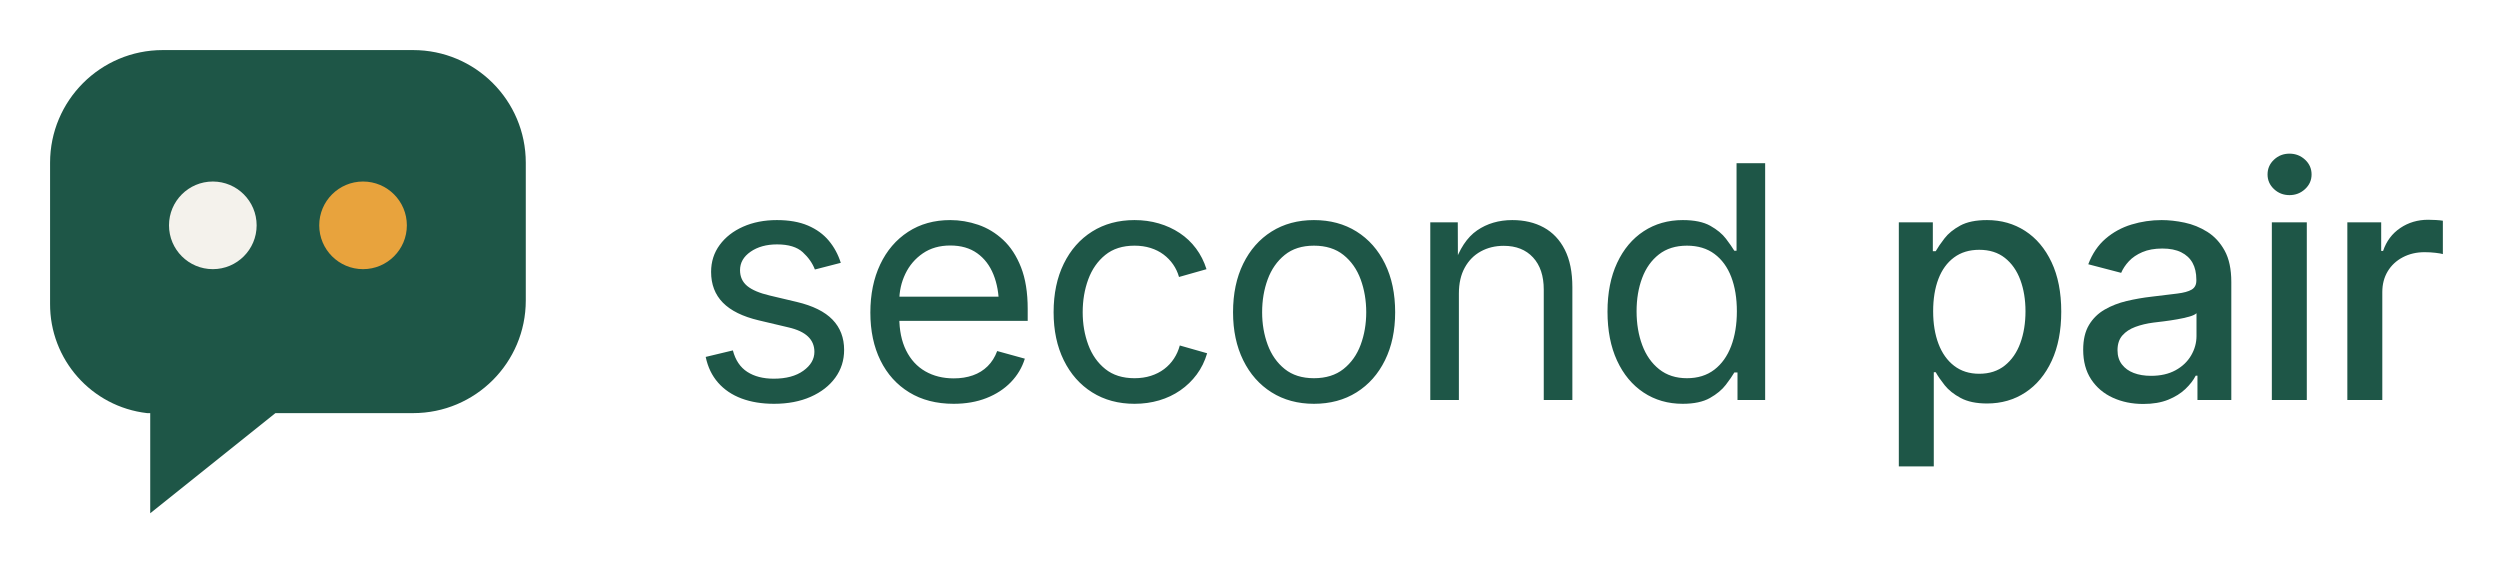
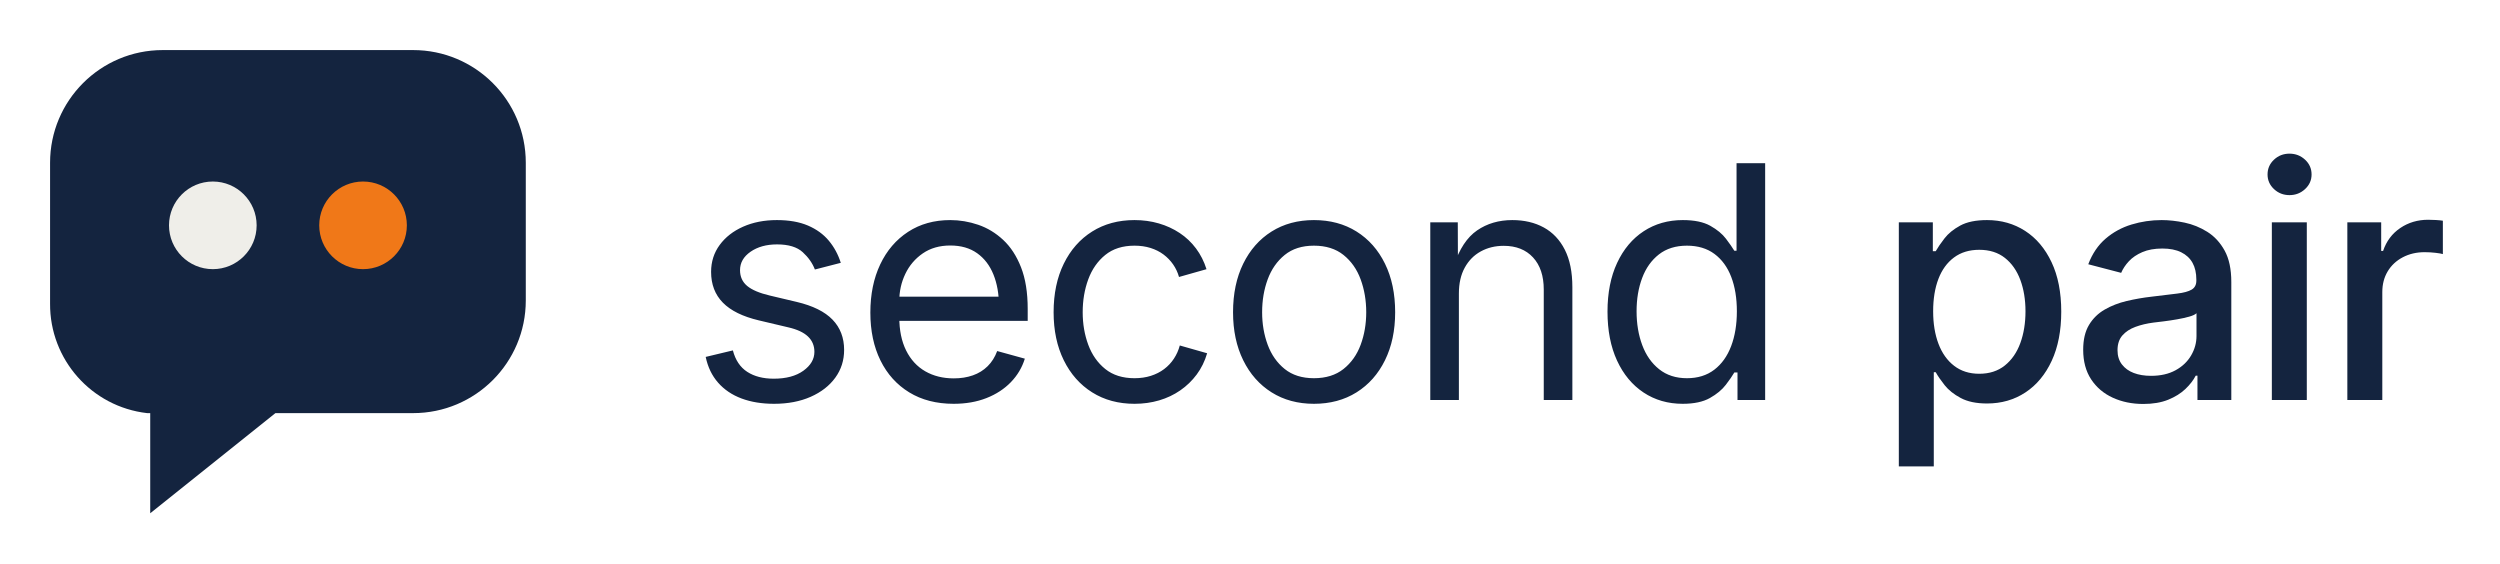
<svg xmlns="http://www.w3.org/2000/svg" width="399.4" height="90" viewBox="0 0 399.4 90" role="img" aria-labelledby="t d">
  <g transform="translate(8,8)">
    <g transform="translate(0,0) scale(1)">
-       <path d="M18 0h40a18 18 0 0 1 18 18v22a18 18 0 0 1-18 18H36l-20 16V58h-.5A17.5 17.5 0 0 1 0 40.5V18A18 18 0 0 1 18 0Z" fill="#1E5647" />
-       <circle cx="26" cy="28" r="7" fill="#F4F2EC" />
-       <circle cx="50" cy="28" r="7" fill="#E8A33D" />
+       <path d="M18 0h40a18 18 0 0 1 18 18v22a18 18 0 0 1-18 18H36l-20 16V58h-.5A17.5 17.5 0 0 1 0 40.5V18A18 18 0 0 1 18 0Z" fill="#14243F" />
+       <circle cx="26" cy="28" r="7" fill="#EFEEE9" />
+       <circle cx="50" cy="28" r="7" fill="#F07818" />
    </g>
-     <path d="M115.66 56.511Q112.74 56.511 110.468 55.661Q108.195 54.81 106.723 53.134Q105.25 51.459 104.742 49.021L109.084 47.98Q109.693 50.316 111.382 51.408Q113.07 52.5 115.609 52.5Q118.58 52.5 120.345 51.23Q122.109 49.961 122.109 48.209Q122.109 46.736 121.081 45.758Q120.053 44.781 117.945 44.298L113.223 43.181Q109.363 42.267 107.484 40.35Q105.605 38.433 105.605 35.437Q105.605 33 106.977 31.133Q108.348 29.267 110.722 28.214Q113.096 27.16 116.117 27.16Q119.037 27.16 121.081 28.036Q123.125 28.912 124.407 30.448Q125.689 31.984 126.324 33.99L122.186 35.056Q121.602 33.533 120.243 32.289Q118.885 31.045 116.143 31.045Q113.604 31.045 111.915 32.213Q110.227 33.381 110.227 35.158Q110.227 36.732 111.369 37.684Q112.512 38.636 115.0 39.22L119.291 40.236Q123.15 41.15 125.004 43.067Q126.857 44.984 126.857 47.904Q126.857 50.392 125.448 52.335Q124.039 54.277 121.513 55.394Q118.986 56.511 115.66 56.511Z M144.353 56.511Q140.239 56.511 137.256 54.683Q134.273 52.855 132.66 49.58Q131.048 46.304 131.048 41.937Q131.048 37.57 132.622 34.244Q134.196 30.918 137.078 29.039Q139.96 27.16 143.819 27.16Q146.079 27.16 148.275 27.909Q150.472 28.658 152.262 30.321Q154.052 31.984 155.118 34.701Q156.185 37.418 156.185 41.353V43.257H134.146V39.398H153.722L151.589 40.82Q151.589 38.027 150.713 35.856Q149.837 33.685 148.11 32.454Q146.384 31.222 143.819 31.222Q141.255 31.222 139.427 32.479Q137.599 33.736 136.634 35.755Q135.669 37.773 135.669 40.084V42.648Q135.669 45.797 136.761 47.993Q137.853 50.189 139.82 51.319Q141.788 52.449 144.378 52.449Q146.054 52.449 147.425 51.966Q148.796 51.484 149.786 50.506Q150.776 49.529 151.31 48.082L155.728 49.3Q155.067 51.433 153.493 53.058Q151.919 54.683 149.596 55.597Q147.273 56.511 144.353 56.511Z M173.248 56.511Q169.389 56.511 166.482 54.683Q163.574 52.855 161.949 49.554Q160.324 46.254 160.324 41.886Q160.324 37.443 161.949 34.13Q163.574 30.816 166.482 28.988Q169.389 27.16 173.248 27.16Q175.305 27.16 177.133 27.693Q178.961 28.226 180.472 29.229Q181.983 30.232 183.074 31.692Q184.166 33.152 184.75 35.006L180.358 36.25Q180.053 35.158 179.418 34.244Q178.783 33.33 177.882 32.657Q176.981 31.984 175.813 31.616Q174.645 31.248 173.248 31.248Q170.404 31.248 168.576 32.733Q166.748 34.218 165.859 36.631Q164.971 39.043 164.971 41.886Q164.971 44.679 165.859 47.079Q166.748 49.478 168.576 50.951Q170.404 52.423 173.248 52.423Q174.67 52.423 175.863 52.043Q177.057 51.662 177.983 50.964Q178.91 50.265 179.545 49.3Q180.18 48.336 180.484 47.193L184.852 48.437Q184.293 50.341 183.189 51.827Q182.084 53.312 180.561 54.366Q179.037 55.42 177.184 55.965Q175.33 56.511 173.248 56.511Z M201.915 56.511Q198.056 56.511 195.149 54.683Q192.241 52.855 190.616 49.554Q188.991 46.254 188.991 41.886Q188.991 37.443 190.616 34.13Q192.241 30.816 195.149 28.988Q198.056 27.16 201.915 27.16Q205.8 27.16 208.72 28.988Q211.64 30.816 213.265 34.13Q214.89 37.443 214.89 41.886Q214.89 46.254 213.265 49.554Q211.64 52.855 208.72 54.683Q205.8 56.511 201.915 56.511ZM201.915 52.423Q204.784 52.423 206.638 50.951Q208.491 49.478 209.38 47.079Q210.269 44.679 210.269 41.886Q210.269 39.068 209.38 36.643Q208.491 34.218 206.638 32.733Q204.784 31.248 201.915 31.248Q199.071 31.248 197.243 32.733Q195.415 34.218 194.526 36.631Q193.638 39.043 193.638 41.886Q193.638 44.679 194.526 47.079Q195.415 49.478 197.243 50.951Q199.071 52.423 201.915 52.423Z M225.072 38.89V55.902H220.502V27.515H224.895L224.92 34.396H224.285Q225.58 30.461 227.98 28.81Q230.379 27.16 233.604 27.16Q236.473 27.16 238.631 28.34Q240.789 29.521 241.995 31.895Q243.201 34.269 243.201 37.875V55.902H238.631V38.256Q238.631 34.98 236.917 33.127Q235.203 31.273 232.233 31.273Q230.201 31.273 228.576 32.162Q226.951 33.05 226.012 34.752Q225.072 36.453 225.072 38.89Z M260.823 56.511Q257.294 56.511 254.577 54.709Q251.861 52.906 250.337 49.605Q248.814 46.304 248.814 41.785Q248.814 37.291 250.35 34.003Q251.886 30.715 254.603 28.937Q257.32 27.16 260.849 27.16Q263.616 27.16 265.241 28.074Q266.866 28.988 267.742 30.143Q268.618 31.298 269.075 32.06H269.431V18.07H274.001V55.902H269.583V51.509H269.075Q268.618 52.297 267.717 53.477Q266.816 54.658 265.178 55.585Q263.54 56.511 260.823 56.511ZM261.509 52.423Q264.099 52.423 265.876 51.065Q267.654 49.707 268.568 47.295Q269.482 44.882 269.482 41.734Q269.482 38.586 268.58 36.237Q267.679 33.888 265.902 32.568Q264.124 31.248 261.509 31.248Q258.818 31.248 257.028 32.644Q255.238 34.041 254.349 36.415Q253.46 38.789 253.46 41.734Q253.46 44.705 254.362 47.13Q255.263 49.554 257.066 50.989Q258.868 52.423 261.509 52.423Z" fill="#1E5647" />
-     <path d="M295.356 66.515V27.515H300.789V32.136H301.246Q301.754 31.248 302.656 30.08Q303.557 28.912 305.169 28.036Q306.781 27.16 309.447 27.16Q312.85 27.16 315.529 28.886Q318.207 30.613 319.756 33.888Q321.305 37.164 321.305 41.785Q321.305 46.355 319.781 49.643Q318.258 52.931 315.579 54.696Q312.901 56.461 309.447 56.461Q306.883 56.461 305.245 55.585Q303.608 54.709 302.681 53.541Q301.754 52.373 301.246 51.459H300.942V66.515ZM308.203 51.713Q310.641 51.713 312.291 50.392Q313.942 49.072 314.767 46.812Q315.592 44.552 315.592 41.734Q315.592 38.941 314.767 36.719Q313.942 34.498 312.304 33.203Q310.666 31.908 308.203 31.908Q305.817 31.908 304.166 33.139Q302.516 34.371 301.678 36.567Q300.84 38.763 300.84 41.734Q300.84 44.679 301.691 46.926Q302.541 49.173 304.192 50.443Q305.842 51.713 308.203 51.713Z M334.407 56.537Q331.716 56.537 329.532 55.534Q327.349 54.531 326.079 52.601Q324.81 50.672 324.81 47.879Q324.81 45.466 325.737 43.918Q326.663 42.369 328.25 41.455Q329.837 40.541 331.78 40.084Q333.722 39.627 335.728 39.398Q338.241 39.093 339.816 38.903Q341.39 38.713 342.139 38.268Q342.888 37.824 342.888 36.834V36.681Q342.888 35.082 342.279 33.99Q341.669 32.898 340.463 32.301Q339.257 31.705 337.454 31.705Q335.601 31.705 334.268 32.276Q332.935 32.847 332.11 33.736Q331.284 34.625 330.878 35.59L325.622 34.218Q326.587 31.679 328.39 30.131Q330.193 28.582 332.529 27.871Q334.865 27.16 337.353 27.16Q339.079 27.16 341.009 27.566Q342.939 27.972 344.64 29.039Q346.341 30.105 347.407 32.035Q348.474 33.965 348.474 37.062V55.902H343.066V52.017H342.786Q342.228 53.109 341.136 54.15Q340.044 55.191 338.381 55.864Q336.718 56.537 334.407 56.537ZM335.652 52.043Q337.937 52.043 339.562 51.154Q341.187 50.265 342.05 48.793Q342.913 47.32 342.913 45.67V42.039Q342.609 42.343 341.758 42.585Q340.907 42.826 339.816 43.016Q338.724 43.207 337.708 43.334Q336.693 43.461 336.032 43.537Q334.458 43.74 333.151 44.222Q331.843 44.705 331.069 45.593Q330.294 46.482 330.294 47.955Q330.294 49.3 330.992 50.215Q331.691 51.129 332.884 51.586Q334.077 52.043 335.652 52.043Z M354.95 55.902V27.515H360.535V55.902ZM357.768 23.173Q356.321 23.173 355.292 22.209Q354.264 21.244 354.264 19.873Q354.264 18.476 355.292 17.511Q356.321 16.547 357.768 16.547Q359.215 16.547 360.256 17.511Q361.297 18.476 361.297 19.873Q361.297 21.244 360.256 22.209Q359.215 23.173 357.768 23.173Z M367.011 55.902V27.515H372.419V32.086H372.724Q373.511 29.75 375.466 28.429Q377.421 27.109 379.91 27.109Q380.443 27.109 381.128 27.147Q381.814 27.185 382.271 27.261V32.593Q381.966 32.492 381.103 32.39Q380.24 32.289 379.351 32.289Q377.421 32.289 375.872 33.101Q374.324 33.914 373.46 35.348Q372.597 36.783 372.597 38.662V55.902Z" fill="#1E5647" />
+     <path d="M115.66 56.511Q112.74 56.511 110.468 55.661Q108.195 54.81 106.723 53.134Q105.25 51.459 104.742 49.021L109.084 47.98Q109.693 50.316 111.382 51.408Q113.07 52.5 115.609 52.5Q118.58 52.5 120.345 51.23Q122.109 49.961 122.109 48.209Q122.109 46.736 121.081 45.758Q120.053 44.781 117.945 44.298L113.223 43.181Q109.363 42.267 107.484 40.35Q105.605 38.433 105.605 35.437Q105.605 33 106.977 31.133Q108.348 29.267 110.722 28.214Q113.096 27.16 116.117 27.16Q119.037 27.16 121.081 28.036Q123.125 28.912 124.407 30.448Q125.689 31.984 126.324 33.99L122.186 35.056Q121.602 33.533 120.243 32.289Q118.885 31.045 116.143 31.045Q113.604 31.045 111.915 32.213Q110.227 33.381 110.227 35.158Q110.227 36.732 111.369 37.684Q112.512 38.636 115.0 39.22L119.291 40.236Q123.15 41.15 125.004 43.067Q126.857 44.984 126.857 47.904Q126.857 50.392 125.448 52.335Q124.039 54.277 121.513 55.394Q118.986 56.511 115.66 56.511Z M144.353 56.511Q140.239 56.511 137.256 54.683Q134.273 52.855 132.66 49.58Q131.048 46.304 131.048 41.937Q131.048 37.57 132.622 34.244Q134.196 30.918 137.078 29.039Q139.96 27.16 143.819 27.16Q146.079 27.16 148.275 27.909Q150.472 28.658 152.262 30.321Q154.052 31.984 155.118 34.701Q156.185 37.418 156.185 41.353V43.257H134.146V39.398H153.722L151.589 40.82Q151.589 38.027 150.713 35.856Q149.837 33.685 148.11 32.454Q146.384 31.222 143.819 31.222Q141.255 31.222 139.427 32.479Q137.599 33.736 136.634 35.755Q135.669 37.773 135.669 40.084V42.648Q135.669 45.797 136.761 47.993Q137.853 50.189 139.82 51.319Q141.788 52.449 144.378 52.449Q146.054 52.449 147.425 51.966Q148.796 51.484 149.786 50.506Q150.776 49.529 151.31 48.082L155.728 49.3Q155.067 51.433 153.493 53.058Q151.919 54.683 149.596 55.597Q147.273 56.511 144.353 56.511Z M173.248 56.511Q169.389 56.511 166.482 54.683Q163.574 52.855 161.949 49.554Q160.324 46.254 160.324 41.886Q160.324 37.443 161.949 34.13Q163.574 30.816 166.482 28.988Q169.389 27.16 173.248 27.16Q175.305 27.16 177.133 27.693Q178.961 28.226 180.472 29.229Q181.983 30.232 183.074 31.692Q184.166 33.152 184.75 35.006L180.358 36.25Q180.053 35.158 179.418 34.244Q178.783 33.33 177.882 32.657Q176.981 31.984 175.813 31.616Q174.645 31.248 173.248 31.248Q170.404 31.248 168.576 32.733Q166.748 34.218 165.859 36.631Q164.971 39.043 164.971 41.886Q164.971 44.679 165.859 47.079Q166.748 49.478 168.576 50.951Q170.404 52.423 173.248 52.423Q174.67 52.423 175.863 52.043Q177.057 51.662 177.983 50.964Q178.91 50.265 179.545 49.3Q180.18 48.336 180.484 47.193L184.852 48.437Q184.293 50.341 183.189 51.827Q182.084 53.312 180.561 54.366Q179.037 55.42 177.184 55.965Q175.33 56.511 173.248 56.511Z M201.915 56.511Q198.056 56.511 195.149 54.683Q192.241 52.855 190.616 49.554Q188.991 46.254 188.991 41.886Q188.991 37.443 190.616 34.13Q192.241 30.816 195.149 28.988Q198.056 27.16 201.915 27.16Q205.8 27.16 208.72 28.988Q211.64 30.816 213.265 34.13Q214.89 37.443 214.89 41.886Q214.89 46.254 213.265 49.554Q211.64 52.855 208.72 54.683Q205.8 56.511 201.915 56.511ZM201.915 52.423Q204.784 52.423 206.638 50.951Q208.491 49.478 209.38 47.079Q210.269 44.679 210.269 41.886Q210.269 39.068 209.38 36.643Q208.491 34.218 206.638 32.733Q204.784 31.248 201.915 31.248Q199.071 31.248 197.243 32.733Q195.415 34.218 194.526 36.631Q193.638 39.043 193.638 41.886Q193.638 44.679 194.526 47.079Q195.415 49.478 197.243 50.951Q199.071 52.423 201.915 52.423Z M225.072 38.89V55.902H220.502V27.515H224.895L224.92 34.396H224.285Q225.58 30.461 227.98 28.81Q230.379 27.16 233.604 27.16Q236.473 27.16 238.631 28.34Q240.789 29.521 241.995 31.895Q243.201 34.269 243.201 37.875V55.902H238.631V38.256Q238.631 34.98 236.917 33.127Q235.203 31.273 232.233 31.273Q230.201 31.273 228.576 32.162Q226.951 33.05 226.012 34.752Q225.072 36.453 225.072 38.89Z M260.823 56.511Q257.294 56.511 254.577 54.709Q251.861 52.906 250.337 49.605Q248.814 46.304 248.814 41.785Q248.814 37.291 250.35 34.003Q251.886 30.715 254.603 28.937Q257.32 27.16 260.849 27.16Q263.616 27.16 265.241 28.074Q266.866 28.988 267.742 30.143Q268.618 31.298 269.075 32.06H269.431V18.07H274.001V55.902H269.583V51.509H269.075Q268.618 52.297 267.717 53.477Q266.816 54.658 265.178 55.585Q263.54 56.511 260.823 56.511ZM261.509 52.423Q264.099 52.423 265.876 51.065Q267.654 49.707 268.568 47.295Q269.482 44.882 269.482 41.734Q269.482 38.586 268.58 36.237Q267.679 33.888 265.902 32.568Q264.124 31.248 261.509 31.248Q258.818 31.248 257.028 32.644Q255.238 34.041 254.349 36.415Q253.46 38.789 253.46 41.734Q253.46 44.705 254.362 47.13Q255.263 49.554 257.066 50.989Q258.868 52.423 261.509 52.423Z" fill="#14243F" />
+     <path d="M295.356 66.515V27.515H300.789V32.136H301.246Q301.754 31.248 302.656 30.08Q303.557 28.912 305.169 28.036Q306.781 27.16 309.447 27.16Q312.85 27.16 315.529 28.886Q318.207 30.613 319.756 33.888Q321.305 37.164 321.305 41.785Q321.305 46.355 319.781 49.643Q318.258 52.931 315.579 54.696Q312.901 56.461 309.447 56.461Q306.883 56.461 305.245 55.585Q303.608 54.709 302.681 53.541Q301.754 52.373 301.246 51.459H300.942V66.515ZM308.203 51.713Q310.641 51.713 312.291 50.392Q313.942 49.072 314.767 46.812Q315.592 44.552 315.592 41.734Q315.592 38.941 314.767 36.719Q313.942 34.498 312.304 33.203Q310.666 31.908 308.203 31.908Q305.817 31.908 304.166 33.139Q302.516 34.371 301.678 36.567Q300.84 38.763 300.84 41.734Q300.84 44.679 301.691 46.926Q302.541 49.173 304.192 50.443Q305.842 51.713 308.203 51.713Z M334.407 56.537Q331.716 56.537 329.532 55.534Q327.349 54.531 326.079 52.601Q324.81 50.672 324.81 47.879Q324.81 45.466 325.737 43.918Q326.663 42.369 328.25 41.455Q329.837 40.541 331.78 40.084Q333.722 39.627 335.728 39.398Q338.241 39.093 339.816 38.903Q341.39 38.713 342.139 38.268Q342.888 37.824 342.888 36.834V36.681Q342.888 35.082 342.279 33.99Q341.669 32.898 340.463 32.301Q339.257 31.705 337.454 31.705Q335.601 31.705 334.268 32.276Q332.935 32.847 332.11 33.736Q331.284 34.625 330.878 35.59L325.622 34.218Q326.587 31.679 328.39 30.131Q330.193 28.582 332.529 27.871Q334.865 27.16 337.353 27.16Q339.079 27.16 341.009 27.566Q342.939 27.972 344.64 29.039Q346.341 30.105 347.407 32.035Q348.474 33.965 348.474 37.062V55.902H343.066V52.017H342.786Q342.228 53.109 341.136 54.15Q340.044 55.191 338.381 55.864Q336.718 56.537 334.407 56.537ZM335.652 52.043Q337.937 52.043 339.562 51.154Q341.187 50.265 342.05 48.793Q342.913 47.32 342.913 45.67V42.039Q342.609 42.343 341.758 42.585Q340.907 42.826 339.816 43.016Q338.724 43.207 337.708 43.334Q336.693 43.461 336.032 43.537Q334.458 43.74 333.151 44.222Q331.843 44.705 331.069 45.593Q330.294 46.482 330.294 47.955Q330.294 49.3 330.992 50.215Q331.691 51.129 332.884 51.586Q334.077 52.043 335.652 52.043Z M354.95 55.902V27.515H360.535V55.902ZM357.768 23.173Q356.321 23.173 355.292 22.209Q354.264 21.244 354.264 19.873Q354.264 18.476 355.292 17.511Q356.321 16.547 357.768 16.547Q359.215 16.547 360.256 17.511Q361.297 18.476 361.297 19.873Q361.297 21.244 360.256 22.209Q359.215 23.173 357.768 23.173Z M367.011 55.902V27.515H372.419V32.086H372.724Q373.511 29.75 375.466 28.429Q377.421 27.109 379.91 27.109Q380.443 27.109 381.128 27.147Q381.814 27.185 382.271 27.261V32.593Q381.966 32.492 381.103 32.39Q380.24 32.289 379.351 32.289Q377.421 32.289 375.872 33.101Q374.324 33.914 373.46 35.348Q372.597 36.783 372.597 38.662V55.902Z" fill="#14243F" />
  </g>
</svg>
